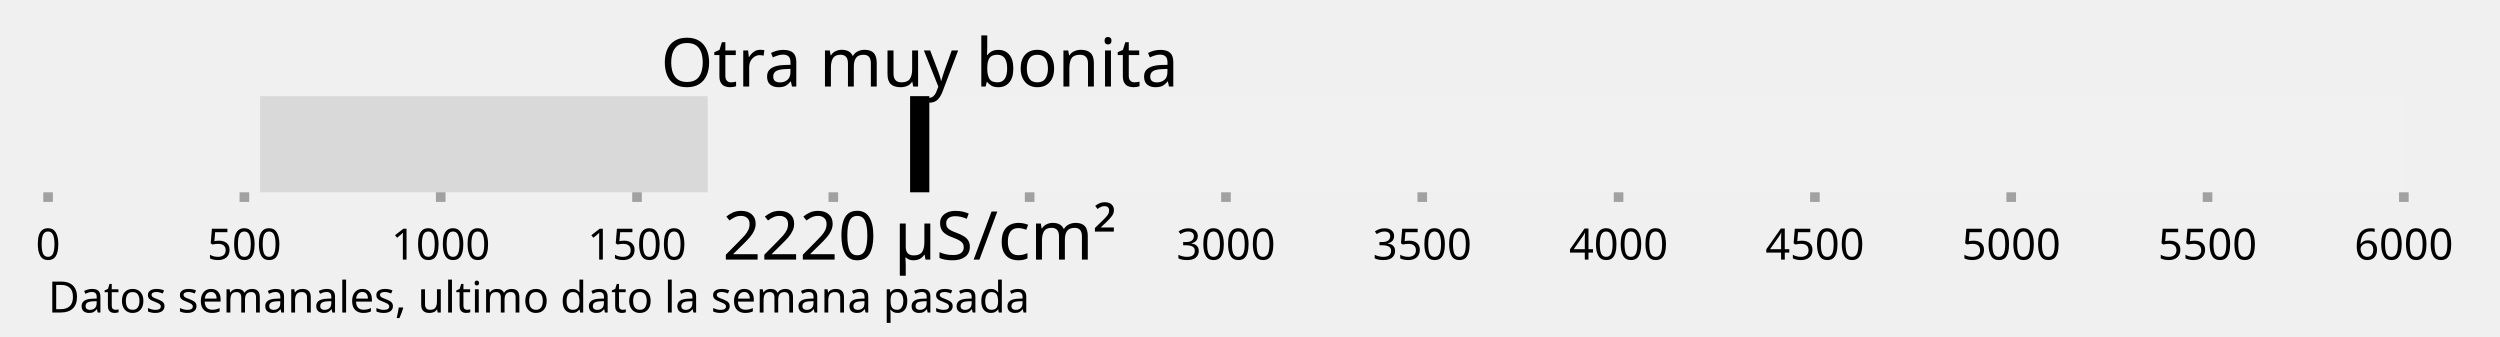
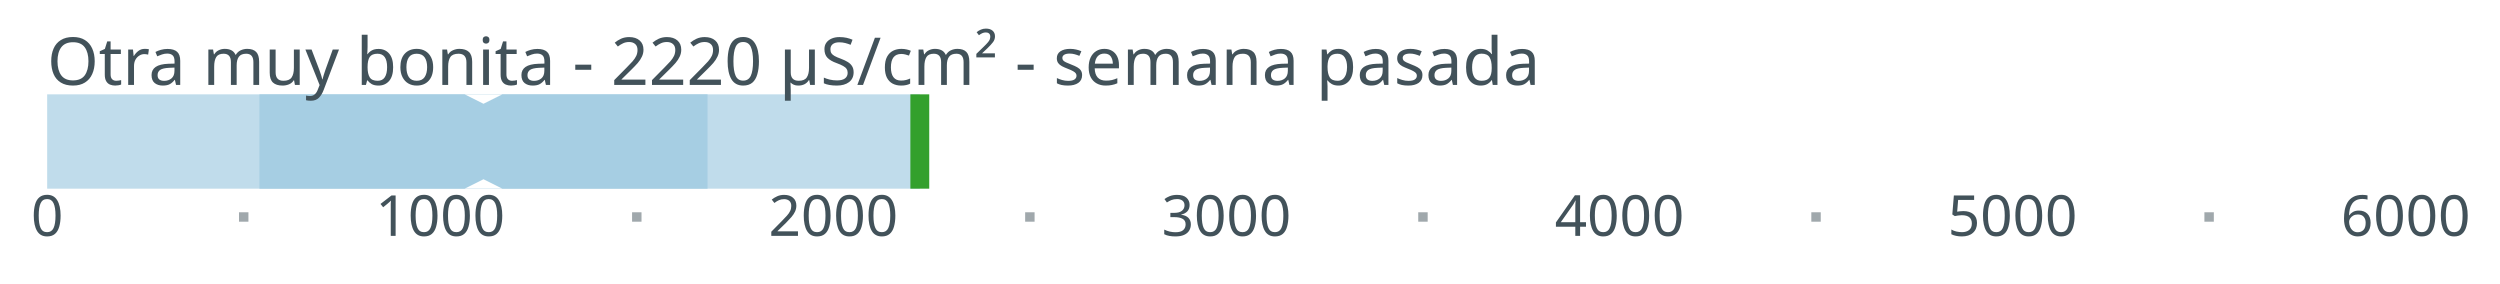
- <svg xmlns="http://www.w3.org/2000/svg" baseProfile="tiny" height="70.0px" version="1.2" width="520px">
+ <svg xmlns="http://www.w3.org/2000/svg" baseProfile="tiny" height="60.0px" version="1.2" width="530px">
  <defs />
-   <line opacity="0.1" stroke="white" stroke-width="20.0" x1="10" x2="500" y1="30.0" y2="30.0" />
-   <line opacity="1" stroke="rgb(240,240,240)" stroke-width="20.0" x1="10.0" x2="191.3" y1="30.0" y2="30.0" />
-   <line opacity="1" stroke="rgb(217,217,217)" stroke-width="20.0" x1="54.1" x2="147.2" y1="30.0" y2="30.0" />
-   <text fill="black" font-family="sans-serif" font-size="9px" text-anchor="middle" x="10.0" y="54.0">0</text>
-   <line opacity="0.5" stroke="rgb(82,82,82)" stroke-width="2" x1="10.0" x2="10.0" y1="40.0" y2="42.0" />
-   <text fill="black" font-family="sans-serif" font-size="9px" text-anchor="middle" x="50.833" y="54.0">500</text>
-   <line opacity="0.5" stroke="rgb(82,82,82)" stroke-width="2" x1="50.833" x2="50.833" y1="40.0" y2="42.0" />
-   <text fill="black" font-family="sans-serif" font-size="9px" text-anchor="middle" x="91.667" y="54.0">1000</text>
-   <line opacity="0.5" stroke="rgb(82,82,82)" stroke-width="2" x1="91.667" x2="91.667" y1="40.0" y2="42.0" />
-   <text fill="black" font-family="sans-serif" font-size="9px" text-anchor="middle" x="132.5" y="54.0">1500</text>
-   <line opacity="0.5" stroke="rgb(82,82,82)" stroke-width="2" x1="132.5" x2="132.5" y1="40.0" y2="42.0" />
-   <line opacity="0.5" stroke="rgb(82,82,82)" stroke-width="2" x1="173.333" x2="173.333" y1="40.0" y2="42.0" />
-   <line opacity="0.5" stroke="rgb(82,82,82)" stroke-width="2" x1="214.167" x2="214.167" y1="40.0" y2="42.0" />
-   <text fill="black" font-family="sans-serif" font-size="9px" text-anchor="middle" x="255.0" y="54.0">3000</text>
-   <line opacity="0.5" stroke="rgb(82,82,82)" stroke-width="2" x1="255.0" x2="255.0" y1="40.0" y2="42.0" />
-   <text fill="black" font-family="sans-serif" font-size="9px" text-anchor="middle" x="295.833" y="54.0">3500</text>
-   <line opacity="0.5" stroke="rgb(82,82,82)" stroke-width="2" x1="295.833" x2="295.833" y1="40.0" y2="42.0" />
-   <text fill="black" font-family="sans-serif" font-size="9px" text-anchor="middle" x="336.667" y="54.0">4000</text>
-   <line opacity="0.5" stroke="rgb(82,82,82)" stroke-width="2" x1="336.667" x2="336.667" y1="40.0" y2="42.0" />
-   <text fill="black" font-family="sans-serif" font-size="9px" text-anchor="middle" x="377.5" y="54.0">4500</text>
-   <line opacity="0.5" stroke="rgb(82,82,82)" stroke-width="2" x1="377.5" x2="377.5" y1="40.0" y2="42.0" />
-   <text fill="black" font-family="sans-serif" font-size="9px" text-anchor="middle" x="418.333" y="54.0">5000</text>
-   <line opacity="0.5" stroke="rgb(82,82,82)" stroke-width="2" x1="418.333" x2="418.333" y1="40.0" y2="42.0" />
-   <text fill="black" font-family="sans-serif" font-size="9px" text-anchor="middle" x="459.167" y="54.0">5500</text>
-   <line opacity="0.5" stroke="rgb(82,82,82)" stroke-width="2" x1="459.167" x2="459.167" y1="40.0" y2="42.0" />
-   <text fill="black" font-family="sans-serif" font-size="9px" text-anchor="middle" x="500.0" y="54.0">6000</text>
-   <line opacity="0.5" stroke="rgb(82,82,82)" stroke-width="2" x1="500.0" x2="500.0" y1="40.0" y2="42.0" />
-   <line stroke="rgb(0,0,0)" stroke-width="20.0" x1="189.3" x2="193.3" y1="30.0" y2="30.0" />
-   <text fill="black" font-family="sans-serif" font-size="14px" text-anchor="middle" x="191.3" y="18.0">Otra muy bonita</text>
-   <text fill="black" font-family="sans-serif" font-size="9px" x="10" y="65.0">Datos semanales, ultimo dato la semana pasada<tspan fill="black" font-family="sans-serif" font-size="9px" />
-   </text>
-   <text fill="black" font-family="sans-serif" font-size="14px" text-anchor="middle" x="191.3" y="54.0">2220 μS/cm²</text>
+   <rect fill="white" height="60.0" stroke="white" width="530" x="0" y="0" />
+   <line stroke="white" stroke-width="20.0" x1="10" x2="510" y1="30.0" y2="30.0" />
+   <line opacity="1" stroke="rgb(192,220,235)" stroke-width="20.0" x1="10.0" x2="195.0" y1="30.0" y2="30.0" />
+   <line opacity="1" stroke="rgb(166,206,227)" stroke-width="20.0" x1="55.0" x2="150.0" y1="30.0" y2="30.0" />
+   <polygon fill="white" points="98.5,20.0 106.5,20.0 102.5,22.0" />
+   <polygon fill="white" points="98.5,40.0 106.5,40.0 102.5,38.0" />
+   <line stroke="rgb(51,160,44)" stroke-width="20.0" x1="193.0" x2="197.0" y1="30.0" y2="30.0" />
+   <text fill="rgb(66,82,90)" font-family="sans-serif" font-size="12px" text-anchor="middle" x="10.0" y="50.0">0</text>
+   <line opacity="0.5" stroke="rgb(66,82,90)" stroke-width="2" x1="51.667" x2="51.667" y1="45.0" y2="47.0" />
+   <text fill="rgb(66,82,90)" font-family="sans-serif" font-size="12px" text-anchor="middle" x="93.333" y="50.0">1000</text>
+   <line opacity="0.5" stroke="rgb(66,82,90)" stroke-width="2" x1="135.0" x2="135.0" y1="45.0" y2="47.0" />
+   <text fill="rgb(66,82,90)" font-family="sans-serif" font-size="12px" text-anchor="middle" x="176.667" y="50.0">2000</text>
+   <line opacity="0.5" stroke="rgb(66,82,90)" stroke-width="2" x1="218.333" x2="218.333" y1="45.0" y2="47.0" />
+   <text fill="rgb(66,82,90)" font-family="sans-serif" font-size="12px" text-anchor="middle" x="260.0" y="50.0">3000</text>
+   <line opacity="0.5" stroke="rgb(66,82,90)" stroke-width="2" x1="301.667" x2="301.667" y1="45.0" y2="47.0" />
+   <text fill="rgb(66,82,90)" font-family="sans-serif" font-size="12px" text-anchor="middle" x="343.333" y="50.0">4000</text>
+   <line opacity="0.5" stroke="rgb(66,82,90)" stroke-width="2" x1="385.0" x2="385.0" y1="45.0" y2="47.0" />
+   <text fill="rgb(66,82,90)" font-family="sans-serif" font-size="12px" text-anchor="middle" x="426.667" y="50.0">5000</text>
+   <line opacity="0.5" stroke="rgb(66,82,90)" stroke-width="2" x1="468.333" x2="468.333" y1="45.0" y2="47.0" />
+   <text fill="rgb(66,82,90)" font-family="sans-serif" font-size="12px" text-anchor="middle" x="510.0" y="50.0">6000</text>
+   <text fill="rgb(66,82,90)" font-family="sans-serif" font-size="14px" text-anchor="start" x="10" y="18.0">Otra muy bonita - 2220 μS/cm² - semana pasada</text>
</svg>
